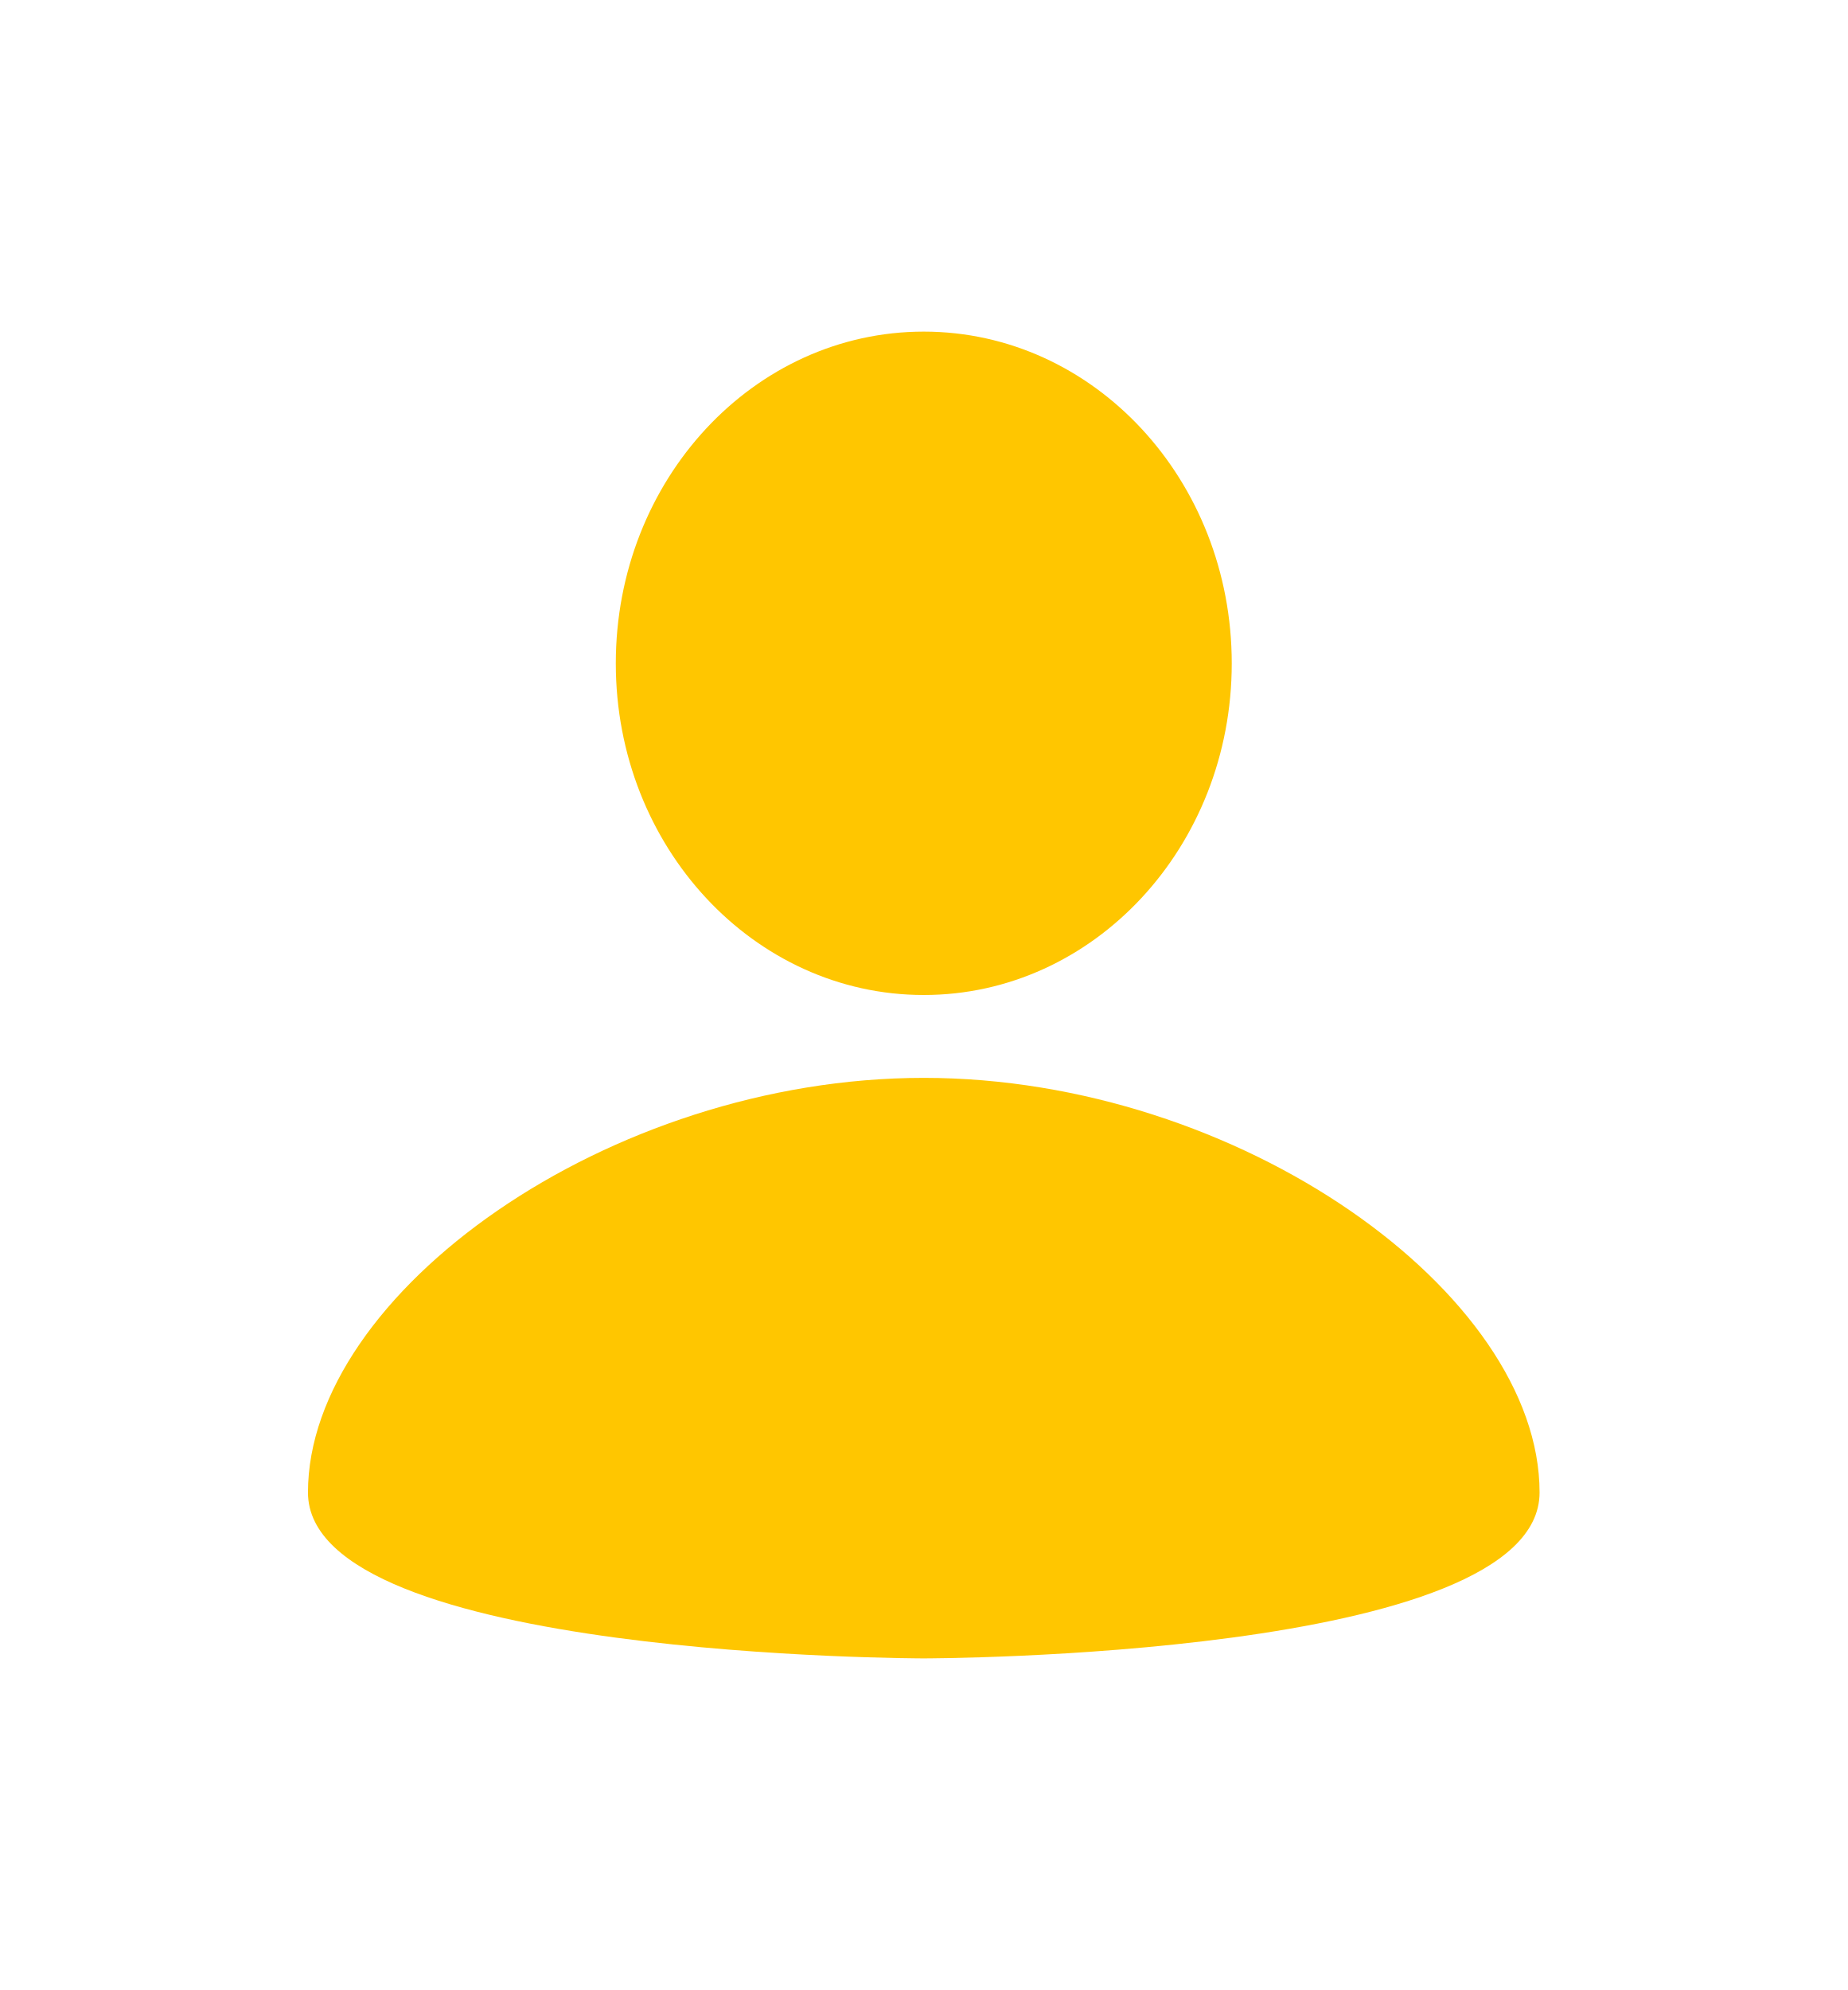
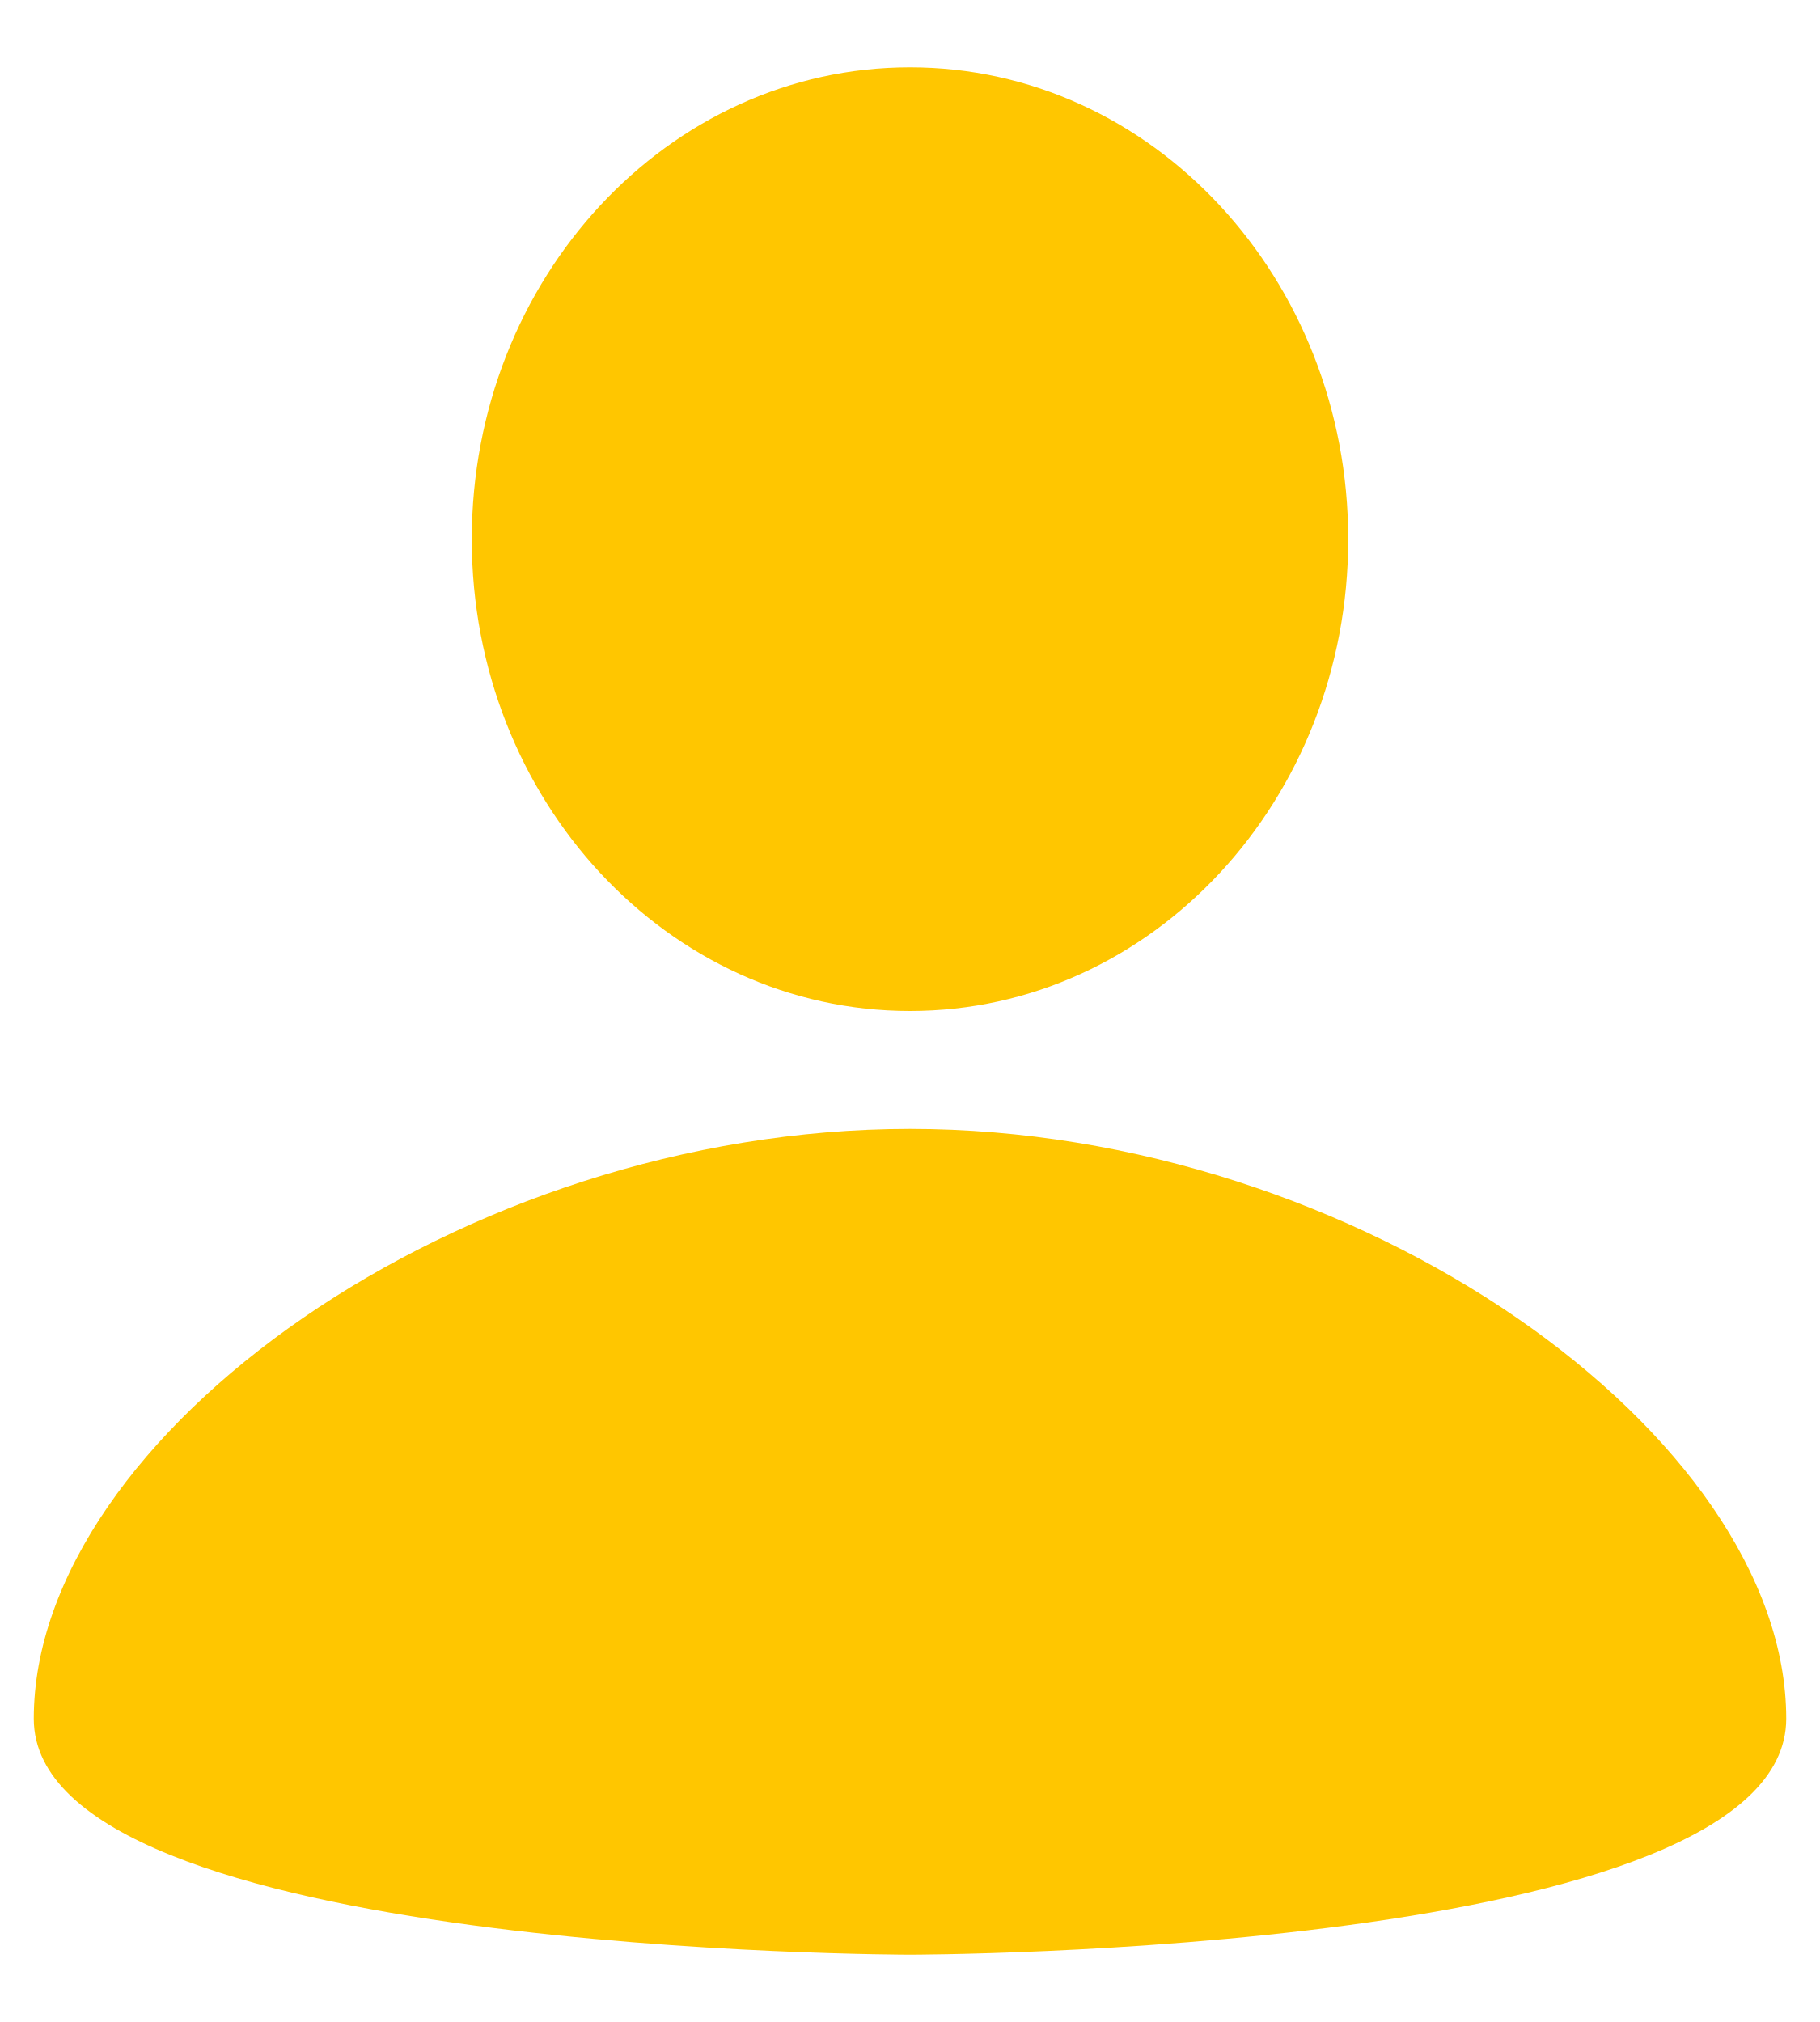
- <svg xmlns="http://www.w3.org/2000/svg" width="13" height="14" viewBox="0 0 13 14" fill="none">
-   <path d="M6.5 2.333C7.697 2.333 8.667 3.377 8.667 4.667C8.667 5.956 7.697 7 6.5 7C5.303 7 4.333 5.956 4.333 4.667C4.333 3.377 5.303 2.333 6.5 2.333ZM6.5 11.667C6.5 11.667 10.833 11.667 10.833 10.5C10.833 9.1 8.721 7.583 6.5 7.583C4.279 7.583 2.167 9.1 2.167 10.5C2.167 11.667 6.5 11.667 6.5 11.667Z" fill="#FFC600" />
+ <svg xmlns="http://www.w3.org/2000/svg" width="9" height="10" viewBox="0 0 9 10" fill="none">
+   <path d="M4.5 0.333C5.697 0.333 6.667 1.378 6.667 2.667C6.667 3.956 5.697 5 4.5 5C3.303 5 2.333 3.956 2.333 2.667C2.333 1.378 3.303 0.333 4.5 0.333ZM4.5 9.667C4.5 9.667 8.833 9.667 8.833 8.5C8.833 7.1 6.721 5.583 4.5 5.583C2.279 5.583 0.167 7.1 0.167 8.5C0.167 9.667 4.5 9.667 4.5 9.667Z" fill="#FFC600" />
</svg>
